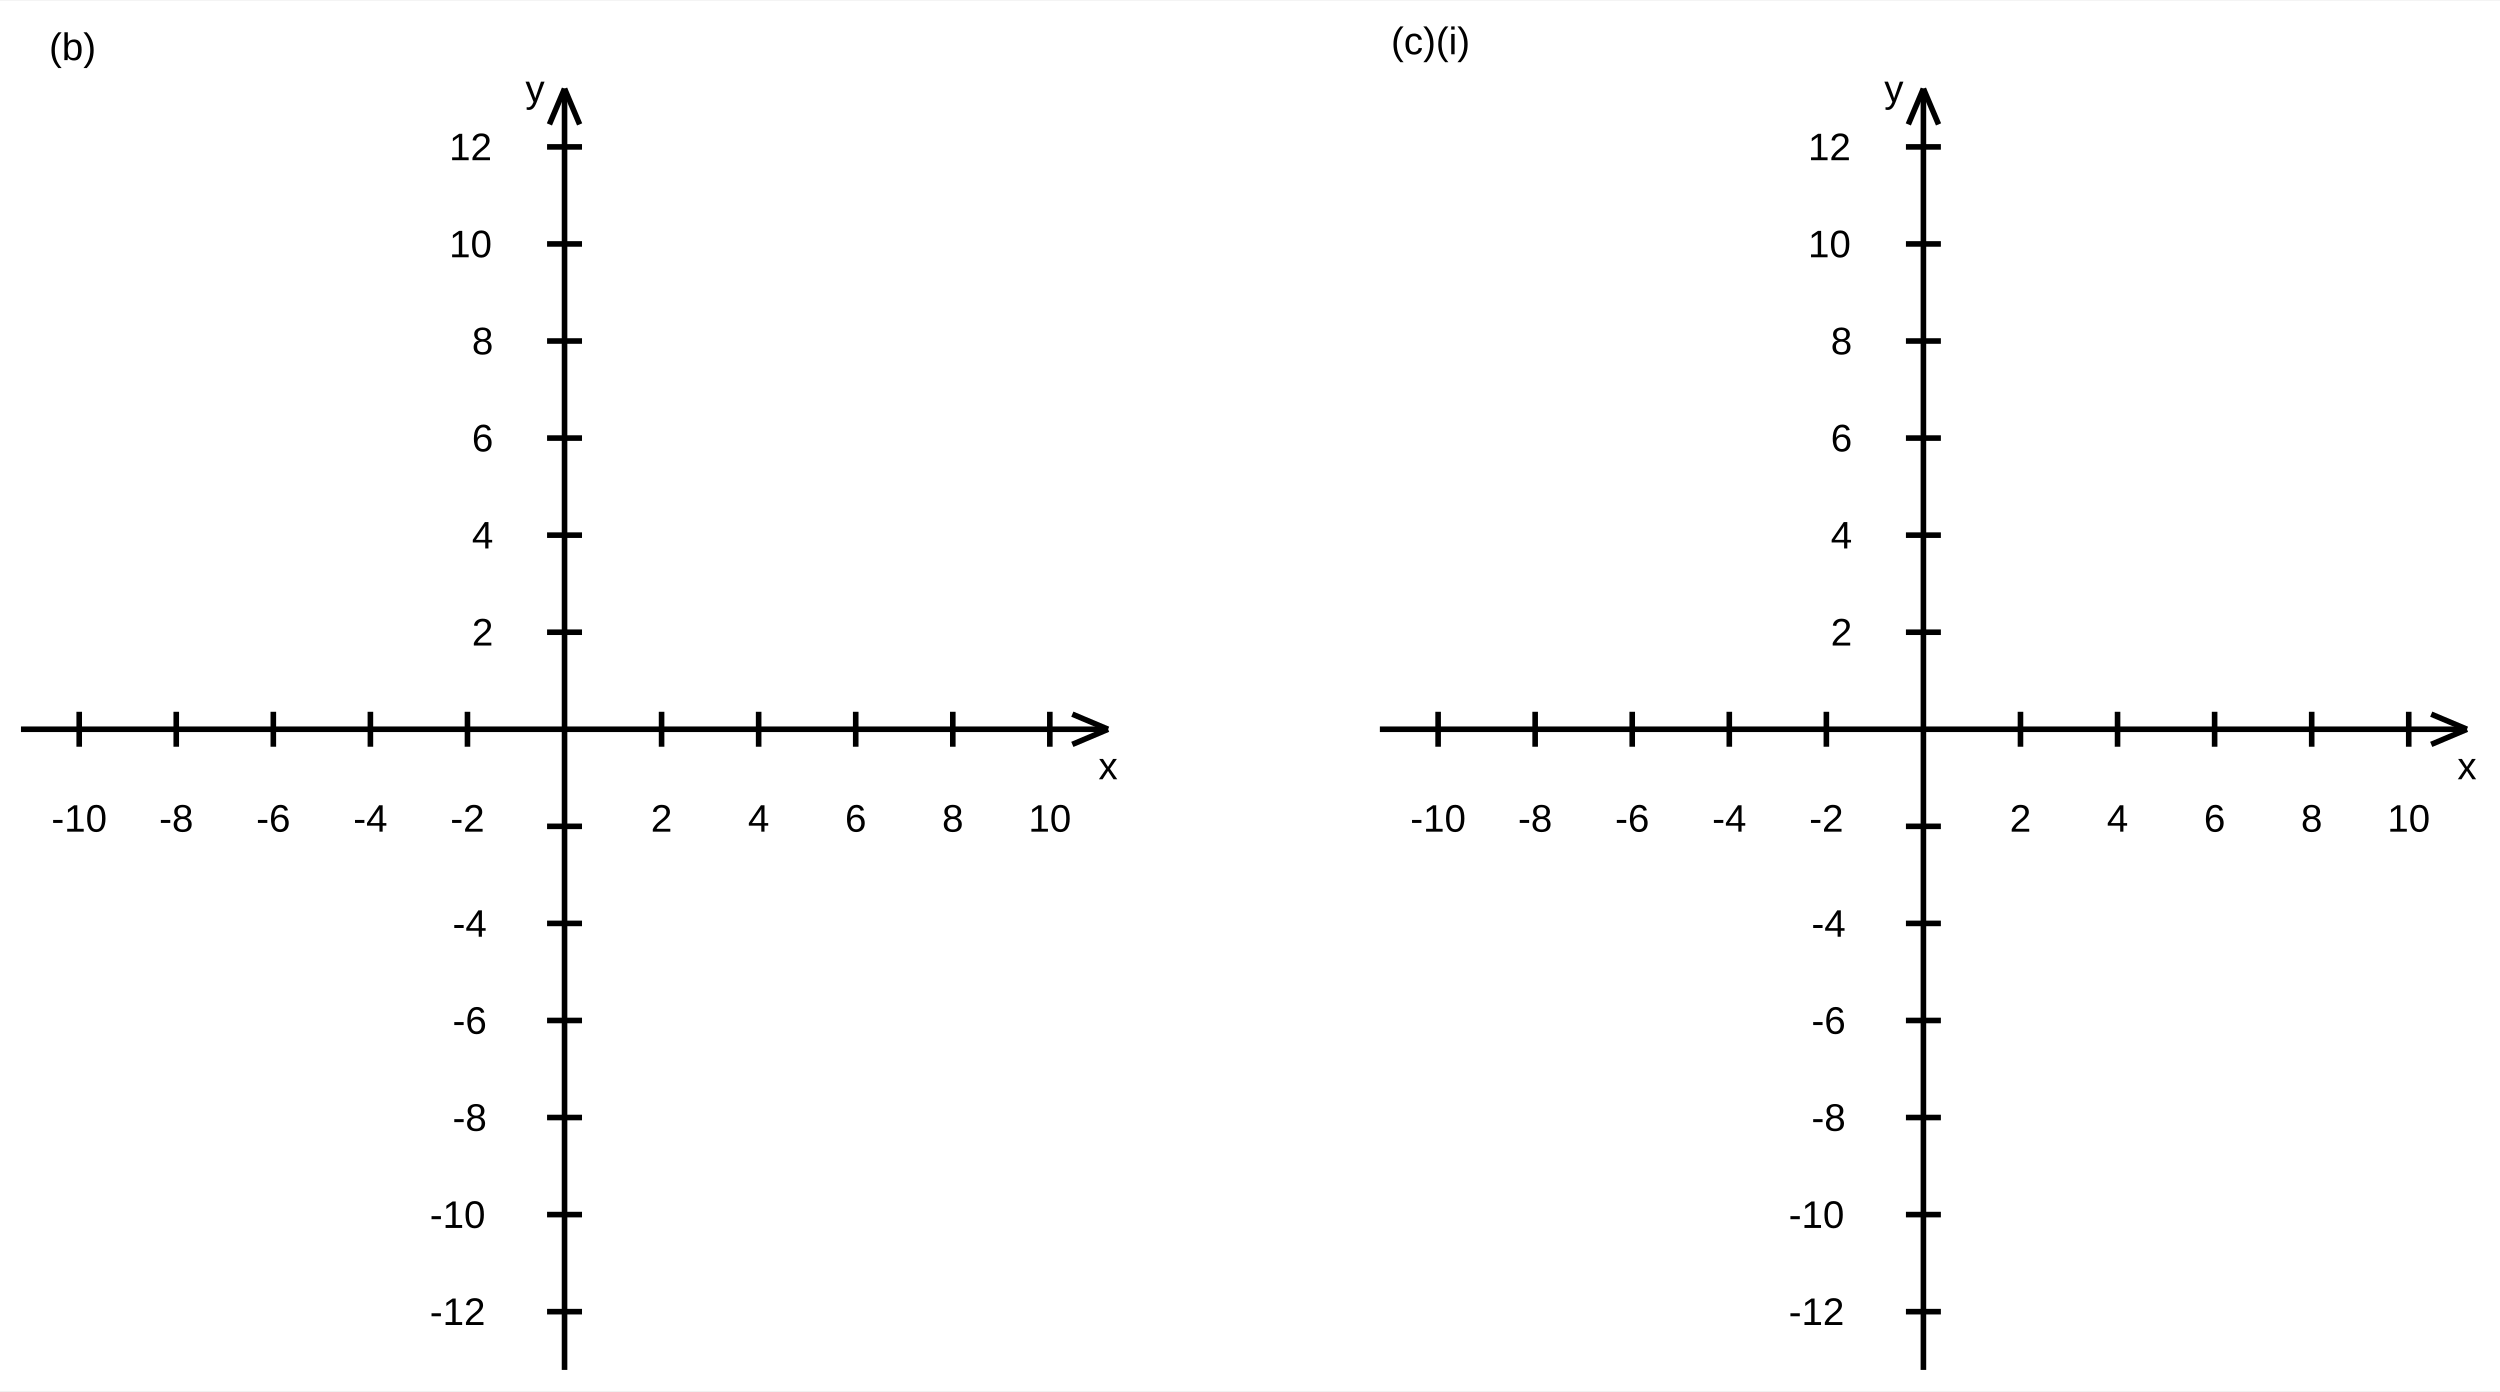
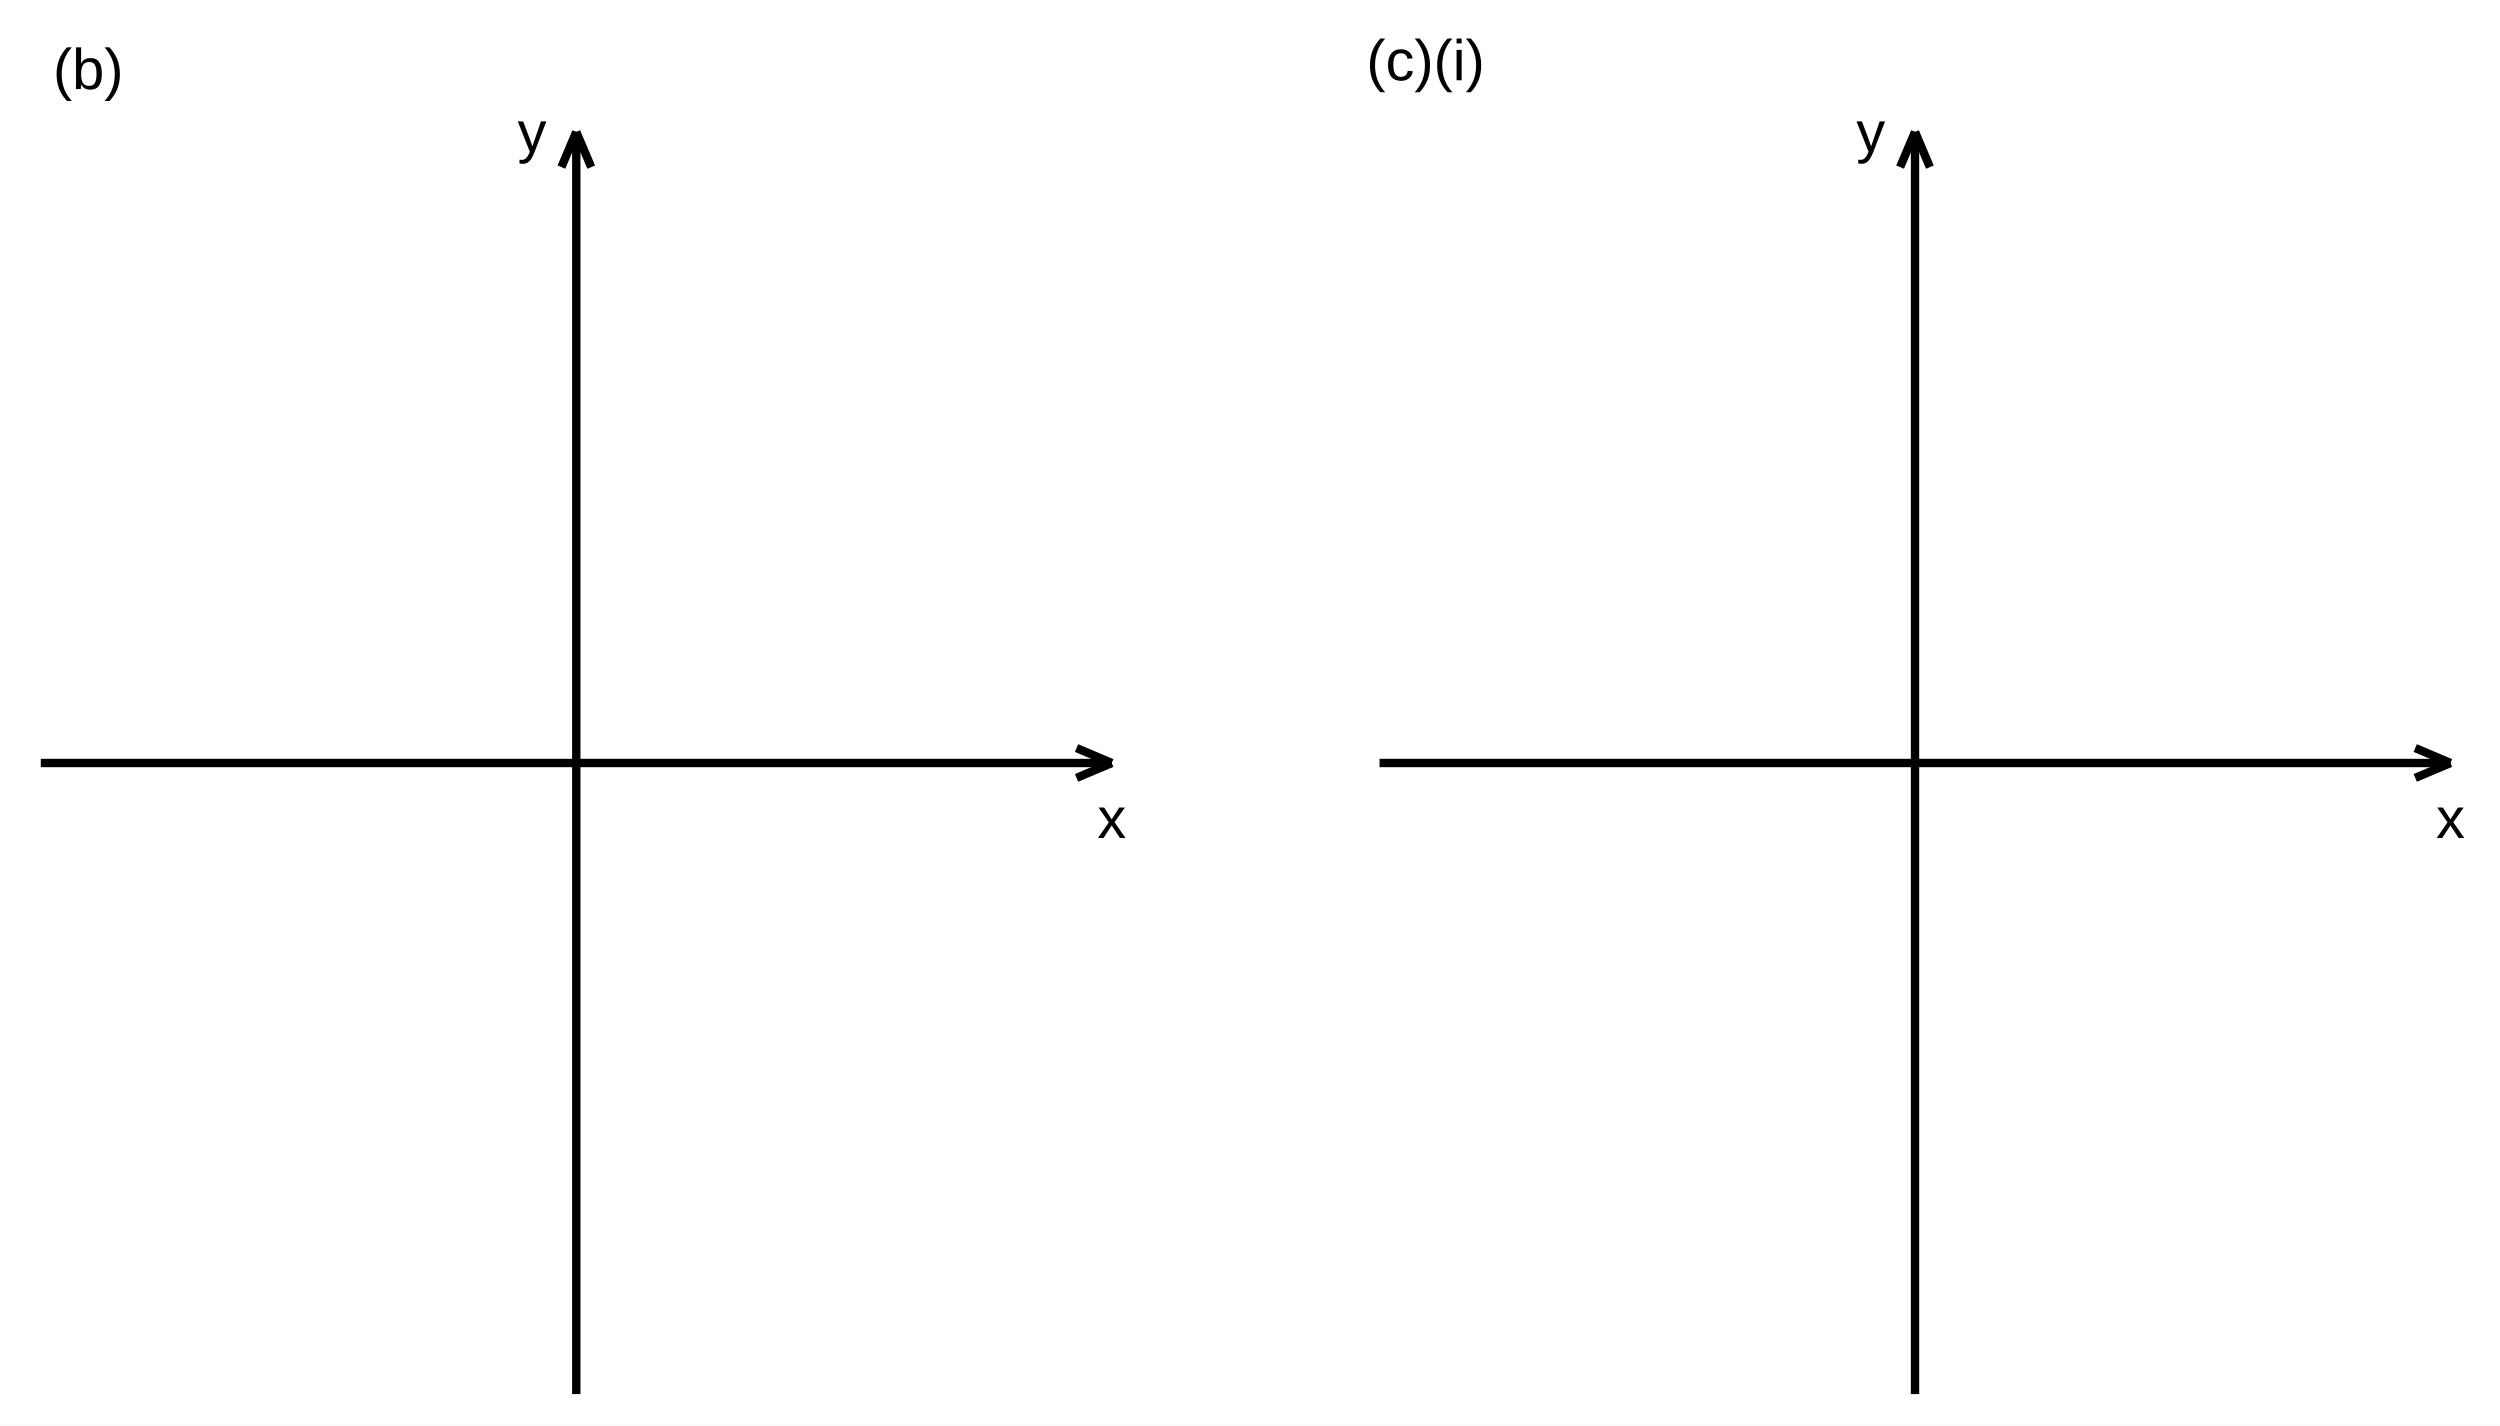
- <svg xmlns="http://www.w3.org/2000/svg" viewBox="-6 -25.16 715.45 397.83" width="715" height="398" font-family="Arial, Helvetica, sans-serif" role="img">
-   <rect x="-6" y="-25.16" width="715.45" height="397.83" fill="#fff" />
-   <line x1="0" y1="183.33" x2="311.11" y2="183.33" fill="none" stroke="#000" stroke-width="1.6" />
-   <line x1="311.11" y1="183.33" x2="300.88" y2="187.66" fill="none" stroke="#000" stroke-width="1.6" />
-   <line x1="311.11" y1="183.33" x2="300.88" y2="179.01" fill="none" stroke="#000" stroke-width="1.6" />
-   <line x1="155.56" y1="366.67" x2="155.56" y2="0" fill="none" stroke="#000" stroke-width="1.6" />
-   <line x1="155.56" y1="0" x2="159.88" y2="10.23" fill="none" stroke="#000" stroke-width="1.6" />
-   <line x1="155.56" y1="0" x2="151.23" y2="10.23" fill="none" stroke="#000" stroke-width="1.6" />
-   <line x1="16.67" y1="188.33" x2="16.67" y2="178.33" fill="none" stroke="#000" stroke-width="1.6" />
-   <line x1="44.44" y1="188.33" x2="44.44" y2="178.33" fill="none" stroke="#000" stroke-width="1.6" />
-   <line x1="72.22" y1="188.33" x2="72.22" y2="178.33" fill="none" stroke="#000" stroke-width="1.6" />
-   <line x1="100" y1="188.33" x2="100" y2="178.33" fill="none" stroke="#000" stroke-width="1.6" />
-   <line x1="127.78" y1="188.33" x2="127.78" y2="178.33" fill="none" stroke="#000" stroke-width="1.6" />
-   <line x1="183.33" y1="188.33" x2="183.33" y2="178.33" fill="none" stroke="#000" stroke-width="1.6" />
-   <line x1="211.11" y1="188.33" x2="211.11" y2="178.33" fill="none" stroke="#000" stroke-width="1.6" />
-   <line x1="238.89" y1="188.33" x2="238.89" y2="178.33" fill="none" stroke="#000" stroke-width="1.6" />
-   <line x1="266.67" y1="188.33" x2="266.67" y2="178.33" fill="none" stroke="#000" stroke-width="1.6" />
-   <line x1="294.44" y1="188.33" x2="294.44" y2="178.33" fill="none" stroke="#000" stroke-width="1.6" />
-   <line x1="150.56" y1="350" x2="160.56" y2="350" fill="none" stroke="#000" stroke-width="1.6" />
-   <line x1="150.56" y1="322.22" x2="160.56" y2="322.22" fill="none" stroke="#000" stroke-width="1.6" />
-   <line x1="150.56" y1="294.44" x2="160.56" y2="294.44" fill="none" stroke="#000" stroke-width="1.6" />
-   <line x1="150.56" y1="266.67" x2="160.56" y2="266.67" fill="none" stroke="#000" stroke-width="1.6" />
-   <line x1="150.56" y1="238.89" x2="160.56" y2="238.89" fill="none" stroke="#000" stroke-width="1.6" />
-   <line x1="150.56" y1="211.11" x2="160.56" y2="211.11" fill="none" stroke="#000" stroke-width="1.6" />
-   <line x1="150.56" y1="155.56" x2="160.56" y2="155.56" fill="none" stroke="#000" stroke-width="1.6" />
-   <line x1="150.56" y1="127.78" x2="160.56" y2="127.78" fill="none" stroke="#000" stroke-width="1.6" />
-   <line x1="150.56" y1="100" x2="160.56" y2="100" fill="none" stroke="#000" stroke-width="1.6" />
-   <line x1="150.56" y1="72.22" x2="160.56" y2="72.22" fill="none" stroke="#000" stroke-width="1.6" />
-   <line x1="150.56" y1="44.44" x2="160.56" y2="44.44" fill="none" stroke="#000" stroke-width="1.6" />
-   <line x1="150.56" y1="16.67" x2="160.56" y2="16.67" fill="none" stroke="#000" stroke-width="1.6" />
-   <line x1="388.89" y1="183.33" x2="700" y2="183.33" fill="none" stroke="#000" stroke-width="1.6" />
-   <line x1="700" y1="183.33" x2="689.77" y2="187.66" fill="none" stroke="#000" stroke-width="1.6" />
-   <line x1="700" y1="183.33" x2="689.77" y2="179.01" fill="none" stroke="#000" stroke-width="1.6" />
-   <line x1="544.44" y1="366.67" x2="544.44" y2="0" fill="none" stroke="#000" stroke-width="1.6" />
-   <line x1="544.44" y1="0" x2="548.77" y2="10.23" fill="none" stroke="#000" stroke-width="1.6" />
-   <line x1="544.44" y1="0" x2="540.12" y2="10.23" fill="none" stroke="#000" stroke-width="1.6" />
-   <line x1="405.56" y1="188.33" x2="405.56" y2="178.33" fill="none" stroke="#000" stroke-width="1.6" />
-   <line x1="433.33" y1="188.33" x2="433.33" y2="178.33" fill="none" stroke="#000" stroke-width="1.6" />
-   <line x1="461.11" y1="188.33" x2="461.11" y2="178.33" fill="none" stroke="#000" stroke-width="1.6" />
-   <line x1="488.89" y1="188.33" x2="488.89" y2="178.33" fill="none" stroke="#000" stroke-width="1.6" />
-   <line x1="516.67" y1="188.33" x2="516.67" y2="178.33" fill="none" stroke="#000" stroke-width="1.6" />
-   <line x1="572.22" y1="188.33" x2="572.22" y2="178.33" fill="none" stroke="#000" stroke-width="1.6" />
-   <line x1="600" y1="188.33" x2="600" y2="178.33" fill="none" stroke="#000" stroke-width="1.6" />
-   <line x1="627.78" y1="188.33" x2="627.78" y2="178.33" fill="none" stroke="#000" stroke-width="1.6" />
-   <line x1="655.56" y1="188.33" x2="655.56" y2="178.33" fill="none" stroke="#000" stroke-width="1.6" />
-   <line x1="683.33" y1="188.33" x2="683.33" y2="178.33" fill="none" stroke="#000" stroke-width="1.6" />
-   <line x1="539.44" y1="350" x2="549.44" y2="350" fill="none" stroke="#000" stroke-width="1.6" />
-   <line x1="539.44" y1="322.22" x2="549.44" y2="322.22" fill="none" stroke="#000" stroke-width="1.6" />
-   <line x1="539.44" y1="294.44" x2="549.44" y2="294.44" fill="none" stroke="#000" stroke-width="1.6" />
-   <line x1="539.44" y1="266.67" x2="549.44" y2="266.67" fill="none" stroke="#000" stroke-width="1.6" />
-   <line x1="539.44" y1="238.89" x2="549.44" y2="238.89" fill="none" stroke="#000" stroke-width="1.6" />
-   <line x1="539.44" y1="211.11" x2="549.44" y2="211.11" fill="none" stroke="#000" stroke-width="1.6" />
-   <line x1="539.44" y1="155.56" x2="549.44" y2="155.56" fill="none" stroke="#000" stroke-width="1.6" />
-   <line x1="539.44" y1="127.78" x2="549.44" y2="127.78" fill="none" stroke="#000" stroke-width="1.6" />
-   <line x1="539.44" y1="100" x2="549.44" y2="100" fill="none" stroke="#000" stroke-width="1.6" />
-   <line x1="539.44" y1="72.22" x2="549.44" y2="72.22" fill="none" stroke="#000" stroke-width="1.6" />
-   <line x1="539.44" y1="44.44" x2="549.44" y2="44.44" fill="none" stroke="#000" stroke-width="1.6" />
-   <line x1="539.44" y1="16.67" x2="549.44" y2="16.67" fill="none" stroke="#000" stroke-width="1.6" />
-   <text x="311.11" y="193.83" font-size="11" fill="#000" text-anchor="middle" dominant-baseline="central">x</text>
-   <text x="147.11" y="0" font-size="11" fill="#000" text-anchor="middle" dominant-baseline="central">y</text>
-   <text x="14.76" y="-11.98" font-size="11" fill="#000" text-anchor="middle" dominant-baseline="central">(b)</text>
-   <text x="16.67" y="208.83" font-size="11" fill="#000" text-anchor="middle" dominant-baseline="central">-10</text>
-   <text x="44.44" y="208.83" font-size="11" fill="#000" text-anchor="middle" dominant-baseline="central">-8</text>
-   <text x="72.22" y="208.83" font-size="11" fill="#000" text-anchor="middle" dominant-baseline="central">-6</text>
-   <text x="100" y="208.83" font-size="11" fill="#000" text-anchor="middle" dominant-baseline="central">-4</text>
-   <text x="127.78" y="208.83" font-size="11" fill="#000" text-anchor="middle" dominant-baseline="central">-2</text>
-   <text x="183.33" y="208.83" font-size="11" fill="#000" text-anchor="middle" dominant-baseline="central">2</text>
-   <text x="211.11" y="208.83" font-size="11" fill="#000" text-anchor="middle" dominant-baseline="central">4</text>
-   <text x="238.89" y="208.83" font-size="11" fill="#000" text-anchor="middle" dominant-baseline="central">6</text>
-   <text x="266.67" y="208.83" font-size="11" fill="#000" text-anchor="middle" dominant-baseline="central">8</text>
-   <text x="294.44" y="208.83" font-size="11" fill="#000" text-anchor="middle" dominant-baseline="central">10</text>
-   <text x="124.96" y="350" font-size="11" fill="#000" text-anchor="middle" dominant-baseline="central">-12</text>
-   <text x="124.96" y="322.22" font-size="11" fill="#000" text-anchor="middle" dominant-baseline="central">-10</text>
-   <text x="128.41" y="294.44" font-size="11" fill="#000" text-anchor="middle" dominant-baseline="central">-8</text>
-   <text x="128.41" y="266.67" font-size="11" fill="#000" text-anchor="middle" dominant-baseline="central">-6</text>
-   <text x="128.41" y="238.89" font-size="11" fill="#000" text-anchor="middle" dominant-baseline="central">-4</text>
-   <text x="132.11" y="155.56" font-size="11" fill="#000" text-anchor="middle" dominant-baseline="central">2</text>
-   <text x="132.11" y="127.78" font-size="11" fill="#000" text-anchor="middle" dominant-baseline="central">4</text>
-   <text x="132.11" y="100" font-size="11" fill="#000" text-anchor="middle" dominant-baseline="central">6</text>
-   <text x="132.11" y="72.22" font-size="11" fill="#000" text-anchor="middle" dominant-baseline="central">8</text>
-   <text x="128.66" y="44.44" font-size="11" fill="#000" text-anchor="middle" dominant-baseline="central">10</text>
-   <text x="128.66" y="16.67" font-size="11" fill="#000" text-anchor="middle" dominant-baseline="central">12</text>
-   <text x="700" y="193.83" font-size="11" fill="#000" text-anchor="middle" dominant-baseline="central">x</text>
-   <text x="535.99" y="0" font-size="11" fill="#000" text-anchor="middle" dominant-baseline="central">y</text>
-   <text x="403.39" y="-13.66" font-size="11" fill="#000" text-anchor="middle" dominant-baseline="central">(c)(i)</text>
-   <text x="405.56" y="208.83" font-size="11" fill="#000" text-anchor="middle" dominant-baseline="central">-10</text>
-   <text x="433.33" y="208.83" font-size="11" fill="#000" text-anchor="middle" dominant-baseline="central">-8</text>
-   <text x="461.11" y="208.83" font-size="11" fill="#000" text-anchor="middle" dominant-baseline="central">-6</text>
-   <text x="488.89" y="208.83" font-size="11" fill="#000" text-anchor="middle" dominant-baseline="central">-4</text>
-   <text x="516.67" y="208.83" font-size="11" fill="#000" text-anchor="middle" dominant-baseline="central">-2</text>
-   <text x="572.22" y="208.83" font-size="11" fill="#000" text-anchor="middle" dominant-baseline="central">2</text>
-   <text x="600" y="208.83" font-size="11" fill="#000" text-anchor="middle" dominant-baseline="central">4</text>
-   <text x="627.78" y="208.83" font-size="11" fill="#000" text-anchor="middle" dominant-baseline="central">6</text>
-   <text x="655.56" y="208.83" font-size="11" fill="#000" text-anchor="middle" dominant-baseline="central">8</text>
-   <text x="683.33" y="208.83" font-size="11" fill="#000" text-anchor="middle" dominant-baseline="central">10</text>
-   <text x="513.85" y="350" font-size="11" fill="#000" text-anchor="middle" dominant-baseline="central">-12</text>
-   <text x="513.85" y="322.22" font-size="11" fill="#000" text-anchor="middle" dominant-baseline="central">-10</text>
-   <text x="517.3" y="294.44" font-size="11" fill="#000" text-anchor="middle" dominant-baseline="central">-8</text>
-   <text x="517.3" y="266.67" font-size="11" fill="#000" text-anchor="middle" dominant-baseline="central">-6</text>
-   <text x="517.3" y="238.89" font-size="11" fill="#000" text-anchor="middle" dominant-baseline="central">-4</text>
-   <text x="520.99" y="155.56" font-size="11" fill="#000" text-anchor="middle" dominant-baseline="central">2</text>
-   <text x="520.99" y="127.78" font-size="11" fill="#000" text-anchor="middle" dominant-baseline="central">4</text>
-   <text x="520.99" y="100" font-size="11" fill="#000" text-anchor="middle" dominant-baseline="central">6</text>
-   <text x="520.99" y="72.22" font-size="11" fill="#000" text-anchor="middle" dominant-baseline="central">8</text>
-   <text x="517.55" y="44.44" font-size="11" fill="#000" text-anchor="middle" dominant-baseline="central">10</text>
-   <text x="517.55" y="16.67" font-size="11" fill="#000" text-anchor="middle" dominant-baseline="central">12</text>
+ <svg xmlns="http://www.w3.org/2000/svg" viewBox="-7.79 -25.16 477.24 272.11" width="477" height="272" font-family="Arial, Helvetica, sans-serif" role="img">
+   <rect x="-7.79" y="-25.16" width="477.24" height="272.11" fill="#fff" />
+   <line x1="0" y1="120.48" x2="204.44" y2="120.48" fill="none" stroke="#000" stroke-width="1.6" />
+   <line x1="204.44" y1="120.48" x2="197.72" y2="123.32" fill="none" stroke="#000" stroke-width="1.6" />
+   <line x1="204.44" y1="120.48" x2="197.72" y2="117.63" fill="none" stroke="#000" stroke-width="1.6" />
+   <line x1="102.22" y1="240.95" x2="102.22" y2="0" fill="none" stroke="#000" stroke-width="1.6" />
+   <line x1="102.22" y1="0" x2="105.07" y2="6.73" fill="none" stroke="#000" stroke-width="1.6" />
+   <line x1="102.22" y1="0" x2="99.38" y2="6.73" fill="none" stroke="#000" stroke-width="1.6" />
+   <line x1="255.56" y1="120.48" x2="460" y2="120.48" fill="none" stroke="#000" stroke-width="1.6" />
+   <line x1="460" y1="120.48" x2="453.27" y2="123.32" fill="none" stroke="#000" stroke-width="1.6" />
+   <line x1="460" y1="120.48" x2="453.27" y2="117.63" fill="none" stroke="#000" stroke-width="1.6" />
+   <line x1="357.78" y1="240.95" x2="357.78" y2="0" fill="none" stroke="#000" stroke-width="1.6" />
+   <line x1="357.78" y1="0" x2="360.62" y2="6.73" fill="none" stroke="#000" stroke-width="1.6" />
+   <line x1="357.78" y1="0" x2="354.93" y2="6.73" fill="none" stroke="#000" stroke-width="1.6" />
+   <text x="204.44" y="130.98" font-size="11" fill="#000" text-anchor="middle" dominant-baseline="central">x</text>
+   <text x="93.77" y="0" font-size="11" fill="#000" text-anchor="middle" dominant-baseline="central">y</text>
+   <text x="9.05" y="-11.98" font-size="11" fill="#000" text-anchor="middle" dominant-baseline="central">(b)</text>
+   <text x="460" y="130.98" font-size="11" fill="#000" text-anchor="middle" dominant-baseline="central">x</text>
+   <text x="349.33" y="0" font-size="11" fill="#000" text-anchor="middle" dominant-baseline="central">y</text>
+   <text x="264.34" y="-13.66" font-size="11" fill="#000" text-anchor="middle" dominant-baseline="central">(c)(i)</text>
</svg>
